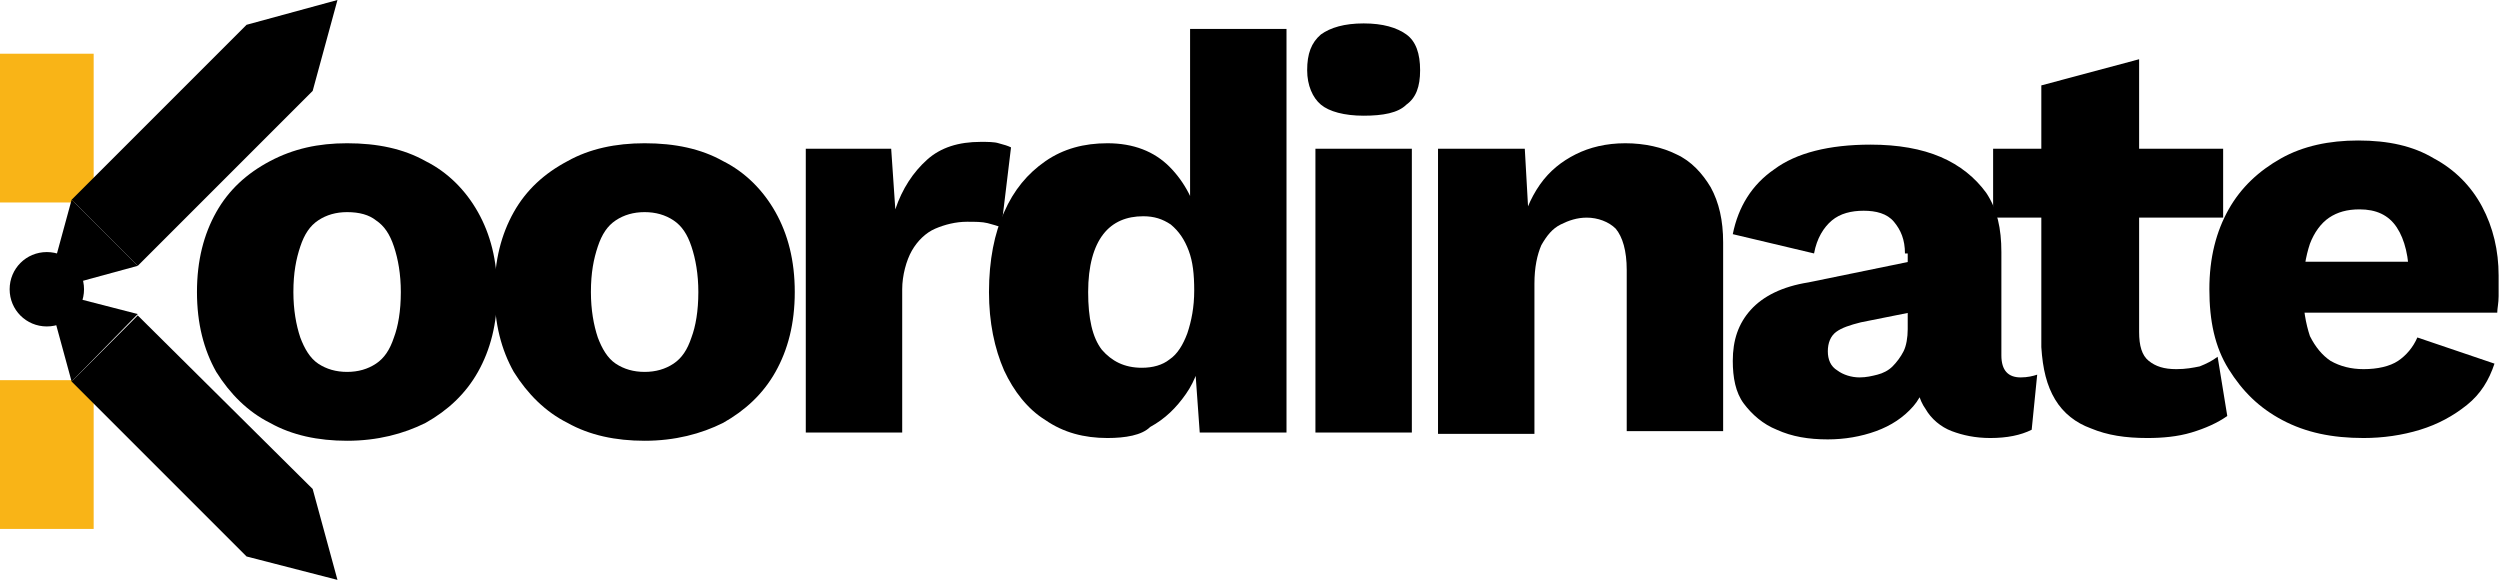
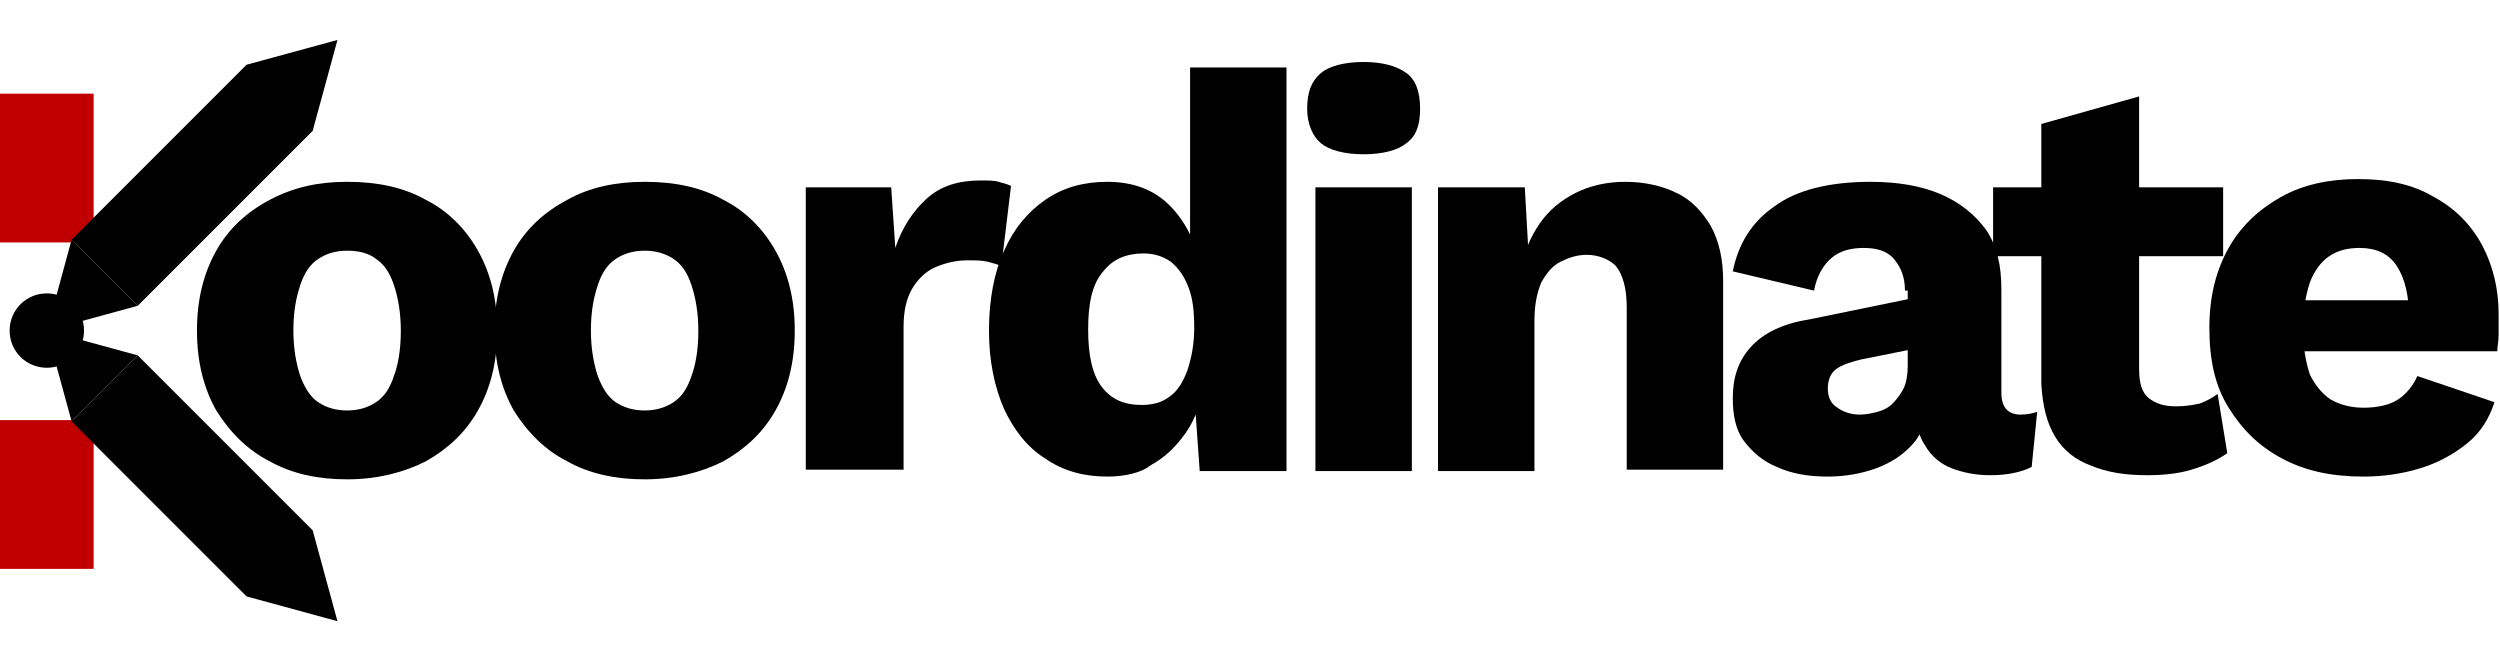
- <svg xmlns="http://www.w3.org/2000/svg" version="1.1" x="0px" y="0px" viewBox="0 0 181.5 42.1" style="enable-background:new 0 0 181.5 42.1;" xml:space="preserve">
+ <svg xmlns="http://www.w3.org/2000/svg" version="1.1" x="0px" y="0px" viewBox="0 0 181.5 48.2" style="enable-background:new 0 0 181.5 48.2;" xml:space="preserve">
  <style type="text/css">
- 	.st0{fill:#F9B417;}
+ 	.st0{fill:#C00000;}
</style>
  <g id="Layer_1">
    <g>
-       <path d="M25.2,10.4c2.2,0,4.1,0.4,5.7,1.3c1.6,0.8,2.9,2.1,3.8,3.7c0.9,1.6,1.4,3.5,1.4,5.8c0,2.3-0.5,4.2-1.4,5.8    c-0.9,1.6-2.2,2.8-3.8,3.7c-1.6,0.8-3.5,1.3-5.7,1.3c-2.1,0-4-0.4-5.6-1.3c-1.6-0.8-2.9-2.1-3.9-3.7c-0.9-1.6-1.4-3.5-1.4-5.8    c0-2.3,0.5-4.2,1.4-5.8c0.9-1.6,2.2-2.8,3.9-3.7C21.3,10.8,23.1,10.4,25.2,10.4z M25.2,15.4c-0.8,0-1.5,0.2-2.1,0.6    c-0.6,0.4-1,1-1.3,1.9c-0.3,0.9-0.5,1.9-0.5,3.3c0,1.3,0.2,2.4,0.5,3.3c0.3,0.8,0.7,1.5,1.3,1.9c0.6,0.4,1.3,0.6,2.1,0.6    c0.8,0,1.5-0.2,2.1-0.6c0.6-0.4,1-1,1.3-1.9c0.3-0.8,0.5-1.9,0.5-3.3c0-1.3-0.2-2.4-0.5-3.3c-0.3-0.9-0.7-1.5-1.3-1.9    C26.8,15.6,26.1,15.4,25.2,15.4z" />
-       <path d="M46.8,10.4c2.2,0,4.1,0.4,5.7,1.3c1.6,0.8,2.9,2.1,3.8,3.7c0.9,1.6,1.4,3.5,1.4,5.8c0,2.3-0.5,4.2-1.4,5.8    c-0.9,1.6-2.2,2.8-3.8,3.7c-1.6,0.8-3.5,1.3-5.7,1.3c-2.1,0-4-0.4-5.6-1.3c-1.6-0.8-2.9-2.1-3.9-3.7c-0.9-1.6-1.4-3.5-1.4-5.8    c0-2.3,0.5-4.2,1.4-5.8c0.9-1.6,2.2-2.8,3.9-3.7C42.8,10.8,44.7,10.4,46.8,10.4z M46.8,15.4c-0.8,0-1.5,0.2-2.1,0.6    c-0.6,0.4-1,1-1.3,1.9c-0.3,0.9-0.5,1.9-0.5,3.3c0,1.3,0.2,2.4,0.5,3.3c0.3,0.8,0.7,1.5,1.3,1.9c0.6,0.4,1.3,0.6,2.1,0.6    c0.8,0,1.5-0.2,2.1-0.6c0.6-0.4,1-1,1.3-1.9c0.3-0.8,0.5-1.9,0.5-3.3c0-1.3-0.2-2.4-0.5-3.3c-0.3-0.9-0.7-1.5-1.3-1.9    C48.3,15.6,47.6,15.4,46.8,15.4z" />
-       <path d="M58.5,31.4V10.8h6.2l0.3,4.4c0.5-1.5,1.3-2.7,2.3-3.6c1-0.9,2.3-1.3,3.9-1.3c0.5,0,1,0,1.3,0.1c0.4,0.1,0.7,0.2,0.9,0.3    l-0.7,5.8c-0.3-0.1-0.6-0.2-1-0.3c-0.4-0.1-0.9-0.1-1.5-0.1c-0.8,0-1.6,0.2-2.3,0.5s-1.3,0.9-1.7,1.6S65.5,20,65.5,21v10.4H58.5z" />
-       <path d="M80.4,31.8c-1.7,0-3.2-0.4-4.5-1.3c-1.3-0.8-2.3-2.1-3-3.6c-0.7-1.6-1.1-3.5-1.1-5.7c0-2.3,0.4-4.3,1.1-5.8    c0.7-1.6,1.7-2.8,3-3.7c1.3-0.9,2.8-1.3,4.5-1.3c1.9,0,3.4,0.6,4.5,1.7c1.1,1.1,1.9,2.6,2.2,4.3l-0.7,0.9V2.1h7v29.3h-6.3l-0.5-7    l0.8,0.6c-0.2,1.4-0.6,2.6-1.3,3.6c-0.7,1-1.5,1.8-2.6,2.4C82.9,31.6,81.7,31.8,80.4,31.8z M82.9,26.7c0.8,0,1.5-0.2,2-0.6    c0.6-0.4,1-1.1,1.3-1.9c0.3-0.9,0.5-1.9,0.5-3.1c0-1.2-0.1-2.1-0.4-2.9s-0.7-1.4-1.3-1.9c-0.6-0.4-1.2-0.6-2-0.6    c-1.2,0-2.2,0.4-2.9,1.3c-0.7,0.9-1.1,2.3-1.1,4.2c0,1.9,0.3,3.3,1,4.2C80.7,26.2,81.6,26.7,82.9,26.7z" />
-       <path d="M99,8.4c-1.4,0-2.5-0.3-3.1-0.8c-0.6-0.5-1-1.4-1-2.5c0-1.2,0.3-2,1-2.6C96.6,2,97.6,1.7,99,1.7c1.4,0,2.4,0.3,3.1,0.8    c0.7,0.5,1,1.4,1,2.6c0,1.2-0.3,2-1,2.5C101.5,8.2,100.4,8.4,99,8.4z M102.5,10.8v20.6h-7V10.8H102.5z" />
-       <path d="M104.4,31.4V10.8h6.3l0.4,7.1l-0.8-0.8c0.3-1.5,0.8-2.7,1.5-3.7c0.7-1,1.6-1.7,2.6-2.2s2.2-0.8,3.6-0.8    c1.4,0,2.7,0.3,3.7,0.8c1.1,0.5,1.9,1.4,2.5,2.4c0.6,1.1,0.9,2.4,0.9,4v13.7h-7V19.6c0-1.4-0.3-2.4-0.8-3    c-0.5-0.5-1.3-0.8-2.1-0.8c-0.7,0-1.3,0.2-1.9,0.5c-0.6,0.3-1,0.8-1.4,1.5c-0.3,0.7-0.5,1.6-0.5,2.8v10.9H104.4z" />
-       <path d="M138.3,18.4c0-1-0.3-1.7-0.8-2.3s-1.3-0.8-2.2-0.8s-1.7,0.2-2.3,0.7c-0.6,0.5-1.1,1.3-1.3,2.4l-5.9-1.4    c0.4-2,1.4-3.6,3-4.7c1.6-1.2,4-1.8,7-1.8c2,0,3.7,0.3,5.1,0.9c1.4,0.6,2.5,1.5,3.3,2.6c0.8,1.2,1.1,2.6,1.1,4.3v7.5    c0,1.1,0.5,1.6,1.4,1.6c0.5,0,0.9-0.1,1.2-0.2l-0.4,4c-0.8,0.4-1.8,0.6-3,0.6c-1.1,0-2-0.2-2.8-0.5c-0.8-0.3-1.5-0.9-1.9-1.6    c-0.5-0.7-0.7-1.6-0.7-2.7v-0.2l0.8-0.3c0,1.2-0.3,2.2-1,3c-0.7,0.8-1.6,1.4-2.7,1.8c-1.1,0.4-2.3,0.6-3.5,0.6    c-1.4,0-2.6-0.2-3.7-0.7c-1-0.4-1.8-1.1-2.4-1.9c-0.6-0.8-0.8-1.9-0.8-3.1c0-1.5,0.4-2.7,1.3-3.7c0.9-1,2.3-1.7,4.2-2l7.8-1.6    l0,3.7l-4,0.8c-0.8,0.2-1.4,0.4-1.8,0.7c-0.4,0.3-0.6,0.8-0.6,1.4c0,0.6,0.2,1.1,0.7,1.4c0.4,0.3,1,0.5,1.6,0.5    c0.5,0,0.9-0.1,1.3-0.2c0.4-0.1,0.8-0.3,1.1-0.6c0.3-0.3,0.6-0.7,0.8-1.1c0.2-0.4,0.3-1,0.3-1.6V18.4z" />
-       <path d="M161.4,10.8v5h-16.7v-5H161.4z M155.3,4.3v19.8c0,1,0.2,1.7,0.7,2.1c0.5,0.4,1.1,0.6,2,0.6c0.7,0,1.2-0.1,1.7-0.2    c0.5-0.2,0.9-0.4,1.3-0.7l0.7,4.3c-0.7,0.5-1.6,0.9-2.6,1.2c-1,0.3-2.1,0.4-3.2,0.4c-1.6,0-2.9-0.2-4.1-0.7    c-1.1-0.4-2-1.1-2.6-2.1c-0.6-1-0.9-2.2-1-3.8v-19L155.3,4.3z" />
-       <path d="M171.6,31.8c-2.3,0-4.2-0.4-5.9-1.3c-1.7-0.9-2.9-2.1-3.9-3.7s-1.4-3.5-1.4-5.8c0-2.3,0.5-4.2,1.4-5.8s2.2-2.8,3.8-3.7    c1.6-0.9,3.5-1.3,5.6-1.3c2.2,0,4,0.4,5.5,1.3c1.5,0.8,2.7,2,3.5,3.5c0.8,1.5,1.2,3.2,1.2,5c0,0.5,0,1,0,1.5    c0,0.5-0.1,0.9-0.1,1.2H165v-3.7h13.2l-3.3,1.3c0-1.6-0.3-2.9-0.9-3.8c-0.6-0.9-1.5-1.3-2.7-1.3c-0.9,0-1.6,0.2-2.2,0.6    c-0.6,0.4-1.1,1.1-1.4,1.9c-0.3,0.9-0.5,2-0.5,3.4c0,1.3,0.2,2.4,0.5,3.3c0.4,0.8,0.9,1.4,1.5,1.8c0.7,0.4,1.5,0.6,2.4,0.6    c1,0,1.9-0.2,2.5-0.6c0.6-0.4,1.1-1,1.4-1.7l5.6,1.9c-0.4,1.2-1,2.2-2,3s-2.1,1.4-3.4,1.8S173,31.8,171.6,31.8z" />
+       <path d="M25.2,13.2c2.2,0,4.1,0.4,5.7,1.3c1.6,0.8,2.9,2.1,3.8,3.7c0.9,1.6,1.4,3.5,1.4,5.8c0,2.3-0.5,4.2-1.4,5.8    c-0.9,1.6-2.2,2.8-3.8,3.7c-1.6,0.8-3.5,1.3-5.7,1.3c-2.1,0-4-0.4-5.6-1.3c-1.6-0.8-2.9-2.1-3.9-3.7c-0.9-1.6-1.4-3.5-1.4-5.8    c0-2.3,0.5-4.2,1.4-5.8c0.9-1.6,2.2-2.8,3.9-3.7C21.3,13.6,23.1,13.2,25.2,13.2z M25.2,18.2c-0.8,0-1.5,0.2-2.1,0.6    c-0.6,0.4-1,1-1.3,1.9c-0.3,0.9-0.5,1.9-0.5,3.3c0,1.3,0.2,2.4,0.5,3.3c0.3,0.8,0.7,1.5,1.3,1.9c0.6,0.4,1.3,0.6,2.1,0.6    c0.8,0,1.5-0.2,2.1-0.6c0.6-0.4,1-1,1.3-1.9c0.3-0.8,0.5-1.9,0.5-3.3c0-1.3-0.2-2.4-0.5-3.3c-0.3-0.9-0.7-1.5-1.3-1.9    C26.8,18.4,26.1,18.2,25.2,18.2z" />
+       <path d="M46.8,13.2c2.2,0,4.1,0.4,5.7,1.3c1.6,0.8,2.9,2.1,3.8,3.7c0.9,1.6,1.4,3.5,1.4,5.8c0,2.3-0.5,4.2-1.4,5.8    c-0.9,1.6-2.2,2.8-3.8,3.7c-1.6,0.8-3.5,1.3-5.7,1.3c-2.1,0-4-0.4-5.6-1.3c-1.6-0.8-2.9-2.1-3.9-3.7c-0.9-1.6-1.4-3.5-1.4-5.8    c0-2.3,0.5-4.2,1.4-5.8c0.9-1.6,2.2-2.8,3.9-3.7C42.8,13.6,44.7,13.2,46.8,13.2z M46.8,18.2c-0.8,0-1.5,0.2-2.1,0.6    c-0.6,0.4-1,1-1.3,1.9c-0.3,0.9-0.5,1.9-0.5,3.3c0,1.3,0.2,2.4,0.5,3.3c0.3,0.8,0.7,1.5,1.3,1.9c0.6,0.4,1.3,0.6,2.1,0.6    c0.8,0,1.5-0.2,2.1-0.6c0.6-0.4,1-1,1.3-1.9c0.3-0.8,0.5-1.9,0.5-3.3c0-1.3-0.2-2.4-0.5-3.3c-0.3-0.9-0.7-1.5-1.3-1.9    C48.3,18.4,47.6,18.2,46.8,18.2z" />
+       <path d="M58.5,34.2V13.6h6.2L65,18c0.5-1.5,1.3-2.7,2.3-3.6c1-0.9,2.3-1.3,3.9-1.3c0.5,0,1,0,1.3,0.1c0.4,0.1,0.7,0.2,0.9,0.3    l-0.7,5.8c-0.3-0.1-0.6-0.2-1-0.3c-0.4-0.1-0.9-0.1-1.5-0.1c-0.8,0-1.6,0.2-2.3,0.5s-1.3,0.9-1.7,1.6s-0.6,1.6-0.6,2.7v10.4H58.5z    " />
+       <path d="M80.4,34.6c-1.7,0-3.2-0.4-4.5-1.3c-1.3-0.8-2.3-2.1-3-3.6c-0.7-1.6-1.1-3.5-1.1-5.7c0-2.3,0.4-4.3,1.1-5.8    c0.7-1.6,1.7-2.8,3-3.7c1.3-0.9,2.8-1.3,4.5-1.3c1.9,0,3.4,0.6,4.5,1.7c1.1,1.1,1.9,2.6,2.2,4.3l-0.7,0.9V4.9h7v29.3h-6.3l-0.5-7    l0.8,0.6c-0.2,1.4-0.6,2.6-1.3,3.6c-0.7,1-1.5,1.8-2.6,2.4C82.9,34.3,81.7,34.6,80.4,34.6z M82.9,29.4c0.8,0,1.5-0.2,2-0.6    c0.6-0.4,1-1.1,1.3-1.9c0.3-0.9,0.5-1.9,0.5-3.1c0-1.2-0.1-2.1-0.4-2.9s-0.7-1.4-1.3-1.9c-0.6-0.4-1.2-0.6-2-0.6    c-1.2,0-2.2,0.4-2.9,1.3C79.3,20.6,79,22,79,23.9c0,1.9,0.3,3.3,1,4.2C80.7,29,81.6,29.4,82.9,29.4z" />
+       <path d="M99,11.2c-1.4,0-2.5-0.3-3.1-0.8c-0.6-0.5-1-1.4-1-2.5c0-1.2,0.3-2,1-2.6c0.6-0.5,1.7-0.8,3.1-0.8c1.4,0,2.4,0.3,3.1,0.8    c0.7,0.5,1,1.4,1,2.6c0,1.2-0.3,2-1,2.5C101.5,10.9,100.4,11.2,99,11.2z M102.5,13.6v20.6h-7V13.6H102.5z" />
+       <path d="M104.4,34.2V13.6h6.3l0.4,7.1l-0.8-0.8c0.3-1.5,0.8-2.7,1.5-3.7c0.7-1,1.6-1.7,2.6-2.2s2.2-0.8,3.6-0.8    c1.4,0,2.7,0.3,3.7,0.8c1.1,0.5,1.9,1.4,2.5,2.4c0.6,1.1,0.9,2.4,0.9,4v13.7h-7V22.3c0-1.4-0.3-2.4-0.8-3    c-0.5-0.5-1.3-0.8-2.1-0.8c-0.7,0-1.3,0.2-1.9,0.5c-0.6,0.3-1,0.8-1.4,1.5c-0.3,0.7-0.5,1.6-0.5,2.8v10.9H104.4z" />
+       <path d="M138.3,21.1c0-1-0.3-1.7-0.8-2.3s-1.3-0.8-2.2-0.8s-1.7,0.2-2.3,0.7c-0.6,0.5-1.1,1.3-1.3,2.4l-5.9-1.4    c0.4-2,1.4-3.6,3-4.7c1.6-1.2,4-1.8,7-1.8c2,0,3.7,0.3,5.1,0.9c1.4,0.6,2.5,1.5,3.3,2.6c0.8,1.2,1.1,2.6,1.1,4.3v7.5    c0,1.1,0.5,1.6,1.4,1.6c0.5,0,0.9-0.1,1.2-0.2l-0.4,4c-0.8,0.4-1.8,0.6-3,0.6c-1.1,0-2-0.2-2.8-0.5c-0.8-0.3-1.5-0.9-1.9-1.6    c-0.5-0.7-0.7-1.6-0.7-2.7v-0.2l0.8-0.3c0,1.2-0.3,2.2-1,3c-0.7,0.8-1.6,1.4-2.7,1.8c-1.1,0.4-2.3,0.6-3.5,0.6    c-1.4,0-2.6-0.2-3.7-0.7c-1-0.4-1.8-1.1-2.4-1.9c-0.6-0.8-0.8-1.9-0.8-3.1c0-1.5,0.4-2.7,1.3-3.7c0.9-1,2.3-1.7,4.2-2l7.8-1.6    l0,3.7l-4,0.8c-0.8,0.2-1.4,0.4-1.8,0.7c-0.4,0.3-0.6,0.8-0.6,1.4c0,0.6,0.2,1.1,0.7,1.4c0.4,0.3,1,0.5,1.6,0.5    c0.5,0,0.9-0.1,1.3-0.2c0.4-0.1,0.8-0.3,1.1-0.6c0.3-0.3,0.6-0.7,0.8-1.1c0.2-0.4,0.3-1,0.3-1.6V21.1z" />
+       <path d="M161.4,13.6v5h-16.7v-5H161.4z M155.3,7v19.8c0,1,0.2,1.7,0.7,2.1c0.5,0.4,1.1,0.6,2,0.6c0.7,0,1.2-0.1,1.7-0.2    c0.5-0.2,0.9-0.4,1.3-0.7l0.7,4.3c-0.7,0.5-1.6,0.9-2.6,1.2c-1,0.3-2.1,0.4-3.2,0.4c-1.6,0-2.9-0.2-4.1-0.7    c-1.1-0.4-2-1.1-2.6-2.1c-0.6-1-0.9-2.2-1-3.8V9L155.3,7z" />
+       <path d="M171.6,34.6c-2.3,0-4.2-0.4-5.9-1.3c-1.7-0.9-2.9-2.1-3.9-3.7s-1.4-3.5-1.4-5.8c0-2.3,0.5-4.2,1.4-5.8s2.2-2.8,3.8-3.7    c1.6-0.9,3.5-1.3,5.6-1.3c2.2,0,4,0.4,5.5,1.3c1.5,0.8,2.7,2,3.5,3.5c0.8,1.5,1.2,3.2,1.2,5c0,0.5,0,1,0,1.5    c0,0.5-0.1,0.9-0.1,1.2H165v-3.7h13.2l-3.3,1.3c0-1.6-0.3-2.9-0.9-3.8c-0.6-0.9-1.5-1.3-2.7-1.3c-0.9,0-1.6,0.2-2.2,0.6    c-0.6,0.4-1.1,1.1-1.4,1.9c-0.3,0.9-0.5,2-0.5,3.4c0,1.3,0.2,2.4,0.5,3.3c0.4,0.8,0.9,1.4,1.5,1.8c0.7,0.4,1.5,0.6,2.4,0.6    c1,0,1.9-0.2,2.5-0.6c0.6-0.4,1.1-1,1.4-1.7l5.6,1.9c-0.4,1.2-1,2.2-2,3s-2.1,1.4-3.4,1.8S173,34.6,171.6,34.6z" />
    </g>
-     <path d="M3.4,23.7L3.4,23.7c-1.5,0-2.7-1.2-2.7-2.7v0c0-1.5,1.2-2.7,2.7-2.7h0c1.5,0,2.7,1.2,2.7,2.7v0C6.1,22.5,4.9,23.7,3.4,23.7   z" />
+     <path d="M3.4,26.7L3.4,26.7c-1.5,0-2.7-1.2-2.7-2.7v0c0-1.5,1.2-2.7,2.7-2.7h0c1.5,0,2.7,1.2,2.7,2.7v0C6.1,25.5,4.9,26.7,3.4,26.7   z" />
  </g>
  <g id="Layer_2">
-     <rect id="XMLID_1_" x="0" y="3.9" class="st0" width="6.8" height="10.8" />
-     <rect id="XMLID_4_" y="27.6" class="st0" width="6.8" height="10.8" />
+     <rect id="XMLID_1_" x="0" y="6.8" class="st0" width="6.8" height="10.8" />
+     <rect id="XMLID_4_" y="30.5" class="st0" width="6.8" height="10.8" />
    <g>
-       <polygon points="3.4,21.1 10,19.3 5.2,14.5   " />
-       <polygon points="17.9,1.8 5.2,14.5 10,19.3 22.7,6.6 24.5,0   " />
+       <polygon points="3.4,24 10,22.2 5.2,17.4   " />
+       <polygon points="17.9,4.7 5.2,17.4 10,22.2 22.7,9.5 24.5,2.9   " />
      <g>
-         <polygon points="3.4,21.1 5.2,27.7 10,22.8    " />
-         <polygon points="22.7,35.5 10,22.9 5.2,27.7 17.9,40.4 24.5,42.1    " />
+         <polygon points="3.4,24 5.2,30.6 10,25.8    " />
+         <polygon points="22.7,38.5 10,25.8 5.2,30.6 17.9,43.3 24.5,45.1    " />
      </g>
    </g>
  </g>
  <g id="Layer_3">
</g>
</svg>
